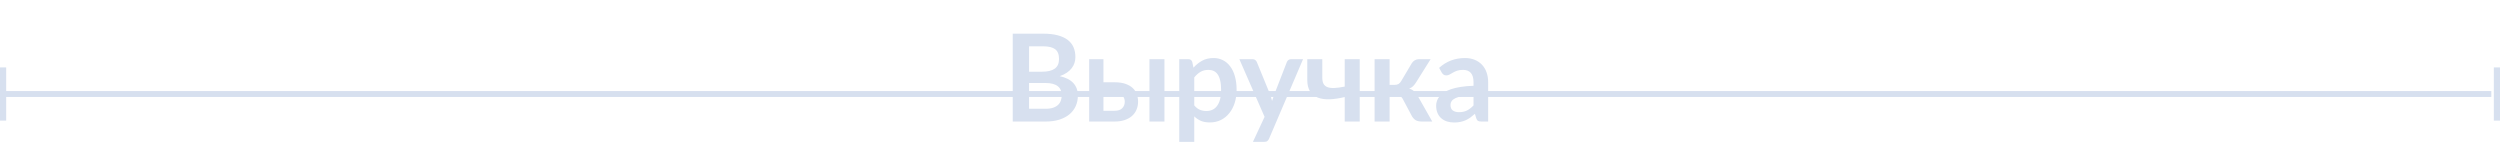
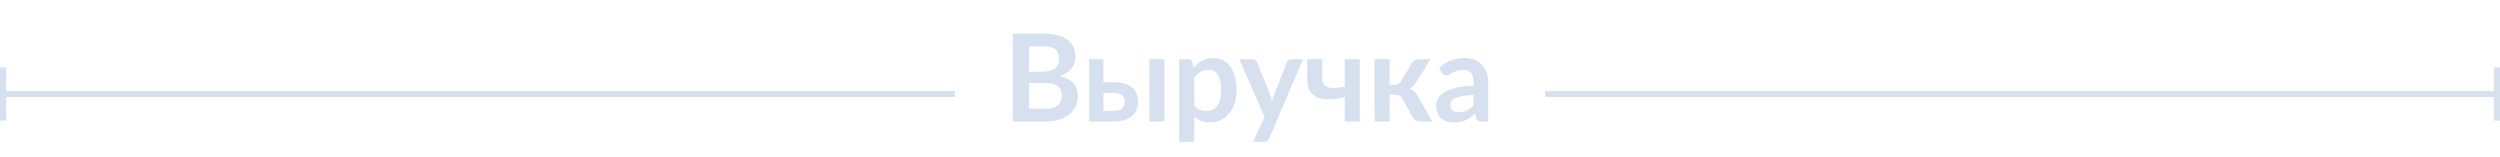
<svg xmlns="http://www.w3.org/2000/svg" width="288" height="18" viewBox="0 0 288 18" fill="none">
  <rect x="288" y="7.766" width="6.128" height="0.711" transform="rotate(90 288 7.76611)" fill="#D7E0EF" />
  <rect x="0.712" y="7.766" width="6.128" height="0.711" transform="rotate(90 0.711914 7.76611)" fill="#D7E0EF" />
-   <rect y="10.489" width="287" height="0.681" fill="#D7E0EF" />
+   <rect y="10.489" width="110" height="0.681" fill="#D7E0EF" />
  <path d="M120.454 12.53C120.804 12.53 121.098 12.488 121.336 12.404C121.574 12.32 121.763 12.208 121.903 12.068C122.048 11.928 122.15 11.765 122.211 11.578C122.276 11.391 122.309 11.193 122.309 10.983C122.309 10.764 122.274 10.568 122.204 10.395C122.134 10.218 122.024 10.068 121.875 9.947C121.726 9.821 121.532 9.725 121.294 9.66C121.061 9.595 120.778 9.562 120.447 9.562L118.55 9.562L118.55 12.53L120.454 12.53ZM118.55 5.334L118.55 8.26L120.048 8.26C120.692 8.26 121.177 8.143 121.504 7.91C121.835 7.677 122.001 7.306 122.001 6.797C122.001 6.27 121.852 5.894 121.553 5.67C121.254 5.446 120.788 5.334 120.153 5.334L118.55 5.334ZM120.153 3.878C120.816 3.878 121.383 3.941 121.854 4.067C122.325 4.193 122.71 4.373 123.009 4.606C123.312 4.839 123.534 5.122 123.674 5.453C123.814 5.784 123.884 6.158 123.884 6.573C123.884 6.811 123.849 7.04 123.779 7.259C123.709 7.474 123.599 7.677 123.45 7.868C123.305 8.055 123.119 8.225 122.89 8.379C122.666 8.533 122.398 8.664 122.085 8.771C123.476 9.084 124.171 9.835 124.171 11.025C124.171 11.454 124.089 11.851 123.926 12.215C123.763 12.579 123.525 12.894 123.212 13.16C122.899 13.421 122.514 13.627 122.057 13.776C121.6 13.925 121.077 14 120.489 14L116.667 14L116.667 3.878L120.153 3.878ZM128.405 12.761C128.797 12.761 129.089 12.663 129.28 12.467C129.476 12.271 129.574 12.019 129.574 11.711C129.574 11.58 129.551 11.454 129.504 11.333C129.462 11.212 129.394 11.104 129.301 11.011C129.208 10.918 129.086 10.845 128.937 10.794C128.788 10.738 128.608 10.71 128.398 10.71L127.117 10.71L127.117 12.761L128.405 12.761ZM128.391 9.478C128.89 9.478 129.313 9.539 129.658 9.66C130.003 9.781 130.283 9.945 130.498 10.15C130.713 10.355 130.867 10.593 130.96 10.864C131.058 11.13 131.107 11.41 131.107 11.704C131.107 12.04 131.046 12.35 130.925 12.635C130.808 12.915 130.633 13.158 130.4 13.363C130.171 13.564 129.889 13.72 129.553 13.832C129.222 13.944 128.841 14 128.412 14L125.472 14L125.472 6.818L127.117 6.818L127.117 9.478L128.391 9.478ZM134.145 6.818L134.145 14L132.416 14L132.416 6.818L134.145 6.818ZM137.578 12.138C137.774 12.376 137.986 12.544 138.215 12.642C138.448 12.74 138.7 12.789 138.971 12.789C139.232 12.789 139.468 12.74 139.678 12.642C139.888 12.544 140.065 12.395 140.21 12.194C140.359 11.993 140.474 11.741 140.553 11.438C140.632 11.13 140.672 10.768 140.672 10.353C140.672 9.933 140.637 9.578 140.567 9.289C140.502 8.995 140.406 8.757 140.28 8.575C140.154 8.393 140 8.26 139.818 8.176C139.641 8.092 139.438 8.05 139.209 8.05C138.85 8.05 138.544 8.127 138.292 8.281C138.04 8.43 137.802 8.643 137.578 8.918L137.578 12.138ZM137.487 7.798C137.781 7.467 138.115 7.198 138.488 6.993C138.861 6.788 139.3 6.685 139.804 6.685C140.196 6.685 140.553 6.767 140.875 6.93C141.202 7.093 141.482 7.331 141.715 7.644C141.953 7.952 142.135 8.335 142.261 8.792C142.392 9.245 142.457 9.765 142.457 10.353C142.457 10.89 142.385 11.387 142.24 11.844C142.095 12.301 141.888 12.698 141.617 13.034C141.351 13.37 141.027 13.634 140.644 13.825C140.266 14.012 139.841 14.105 139.37 14.105C138.969 14.105 138.626 14.044 138.341 13.923C138.056 13.797 137.802 13.624 137.578 13.405L137.578 16.345L135.849 16.345L135.849 6.818L136.906 6.818C137.13 6.818 137.277 6.923 137.347 7.133L137.487 7.798ZM150.111 6.818L146.198 15.974C146.147 16.095 146.079 16.186 145.995 16.247C145.916 16.312 145.792 16.345 145.624 16.345L144.336 16.345L145.68 13.461L142.775 6.818L144.294 6.818C144.43 6.818 144.535 6.851 144.609 6.916C144.689 6.981 144.747 7.056 144.784 7.14L146.31 10.864C146.362 10.99 146.404 11.116 146.436 11.242C146.474 11.368 146.509 11.496 146.541 11.627C146.583 11.496 146.625 11.368 146.667 11.242C146.709 11.111 146.756 10.983 146.807 10.857L148.249 7.14C148.287 7.047 148.347 6.97 148.431 6.909C148.52 6.848 148.618 6.818 148.725 6.818L150.111 6.818ZM156.64 6.818L156.64 14L154.911 14L154.911 11.179C154.295 11.328 153.724 11.415 153.196 11.438C152.669 11.457 152.212 11.394 151.824 11.249C151.442 11.1 151.141 10.859 150.921 10.528C150.707 10.197 150.599 9.756 150.599 9.205L150.599 6.818L152.328 6.818L152.328 8.939C152.328 9.233 152.375 9.471 152.468 9.653C152.566 9.83 152.718 9.959 152.923 10.038C153.133 10.117 153.402 10.15 153.728 10.136C154.055 10.122 154.449 10.068 154.911 9.975L154.911 6.818L156.64 6.818ZM162.644 7.273C162.728 7.138 162.842 7.028 162.987 6.944C163.132 6.86 163.286 6.818 163.449 6.818L164.807 6.818L163.134 9.485C163.017 9.672 162.898 9.823 162.777 9.94C162.656 10.052 162.509 10.141 162.336 10.206C162.569 10.276 162.761 10.381 162.91 10.521C163.059 10.656 163.195 10.829 163.316 11.039L164.996 14L163.799 14C163.496 14 163.26 13.949 163.092 13.846C162.924 13.743 162.782 13.596 162.665 13.405L161.608 11.417C161.515 11.244 161.393 11.116 161.244 11.032C161.099 10.948 160.929 10.906 160.733 10.906L160.082 10.906L160.082 14L158.353 14L158.353 6.818L160.082 6.818L160.082 9.779L160.642 9.779C160.838 9.779 160.994 9.744 161.111 9.674C161.232 9.599 161.335 9.487 161.419 9.338L162.644 7.273ZM169.749 10.934C169.249 10.957 168.829 11.002 168.489 11.067C168.148 11.128 167.875 11.207 167.67 11.305C167.464 11.403 167.317 11.517 167.229 11.648C167.14 11.779 167.096 11.921 167.096 12.075C167.096 12.378 167.184 12.595 167.362 12.726C167.544 12.857 167.779 12.922 168.069 12.922C168.423 12.922 168.729 12.859 168.986 12.733C169.247 12.602 169.501 12.406 169.749 12.145L169.749 10.934ZM165.787 7.819C166.613 7.063 167.607 6.685 168.769 6.685C169.189 6.685 169.564 6.755 169.896 6.895C170.227 7.03 170.507 7.222 170.736 7.469C170.964 7.712 171.137 8.003 171.254 8.344C171.375 8.685 171.436 9.058 171.436 9.464L171.436 14L170.652 14C170.488 14 170.362 13.977 170.274 13.93C170.185 13.879 170.115 13.778 170.064 13.629L169.91 13.111C169.728 13.274 169.55 13.419 169.378 13.545C169.205 13.666 169.025 13.769 168.839 13.853C168.652 13.937 168.451 14 168.237 14.042C168.027 14.089 167.793 14.112 167.537 14.112C167.233 14.112 166.953 14.072 166.697 13.993C166.44 13.909 166.218 13.785 166.032 13.622C165.845 13.459 165.7 13.256 165.598 13.013C165.495 12.77 165.444 12.488 165.444 12.166C165.444 11.984 165.474 11.804 165.535 11.627C165.595 11.445 165.693 11.272 165.829 11.109C165.969 10.946 166.148 10.792 166.368 10.647C166.587 10.502 166.855 10.376 167.173 10.269C167.495 10.162 167.868 10.075 168.293 10.01C168.717 9.94 169.203 9.898 169.749 9.884L169.749 9.464C169.749 8.983 169.646 8.629 169.441 8.4C169.235 8.167 168.939 8.05 168.552 8.05C168.272 8.05 168.038 8.083 167.852 8.148C167.67 8.213 167.509 8.288 167.369 8.372C167.229 8.451 167.1 8.524 166.984 8.589C166.872 8.654 166.746 8.687 166.606 8.687C166.484 8.687 166.382 8.657 166.298 8.596C166.214 8.531 166.146 8.456 166.095 8.372L165.787 7.819Z" fill="#D7E0EF" />
+   <rect y="10.5" width="110" height="0.681" fill="#D7E0EF" x="178" />
</svg>
